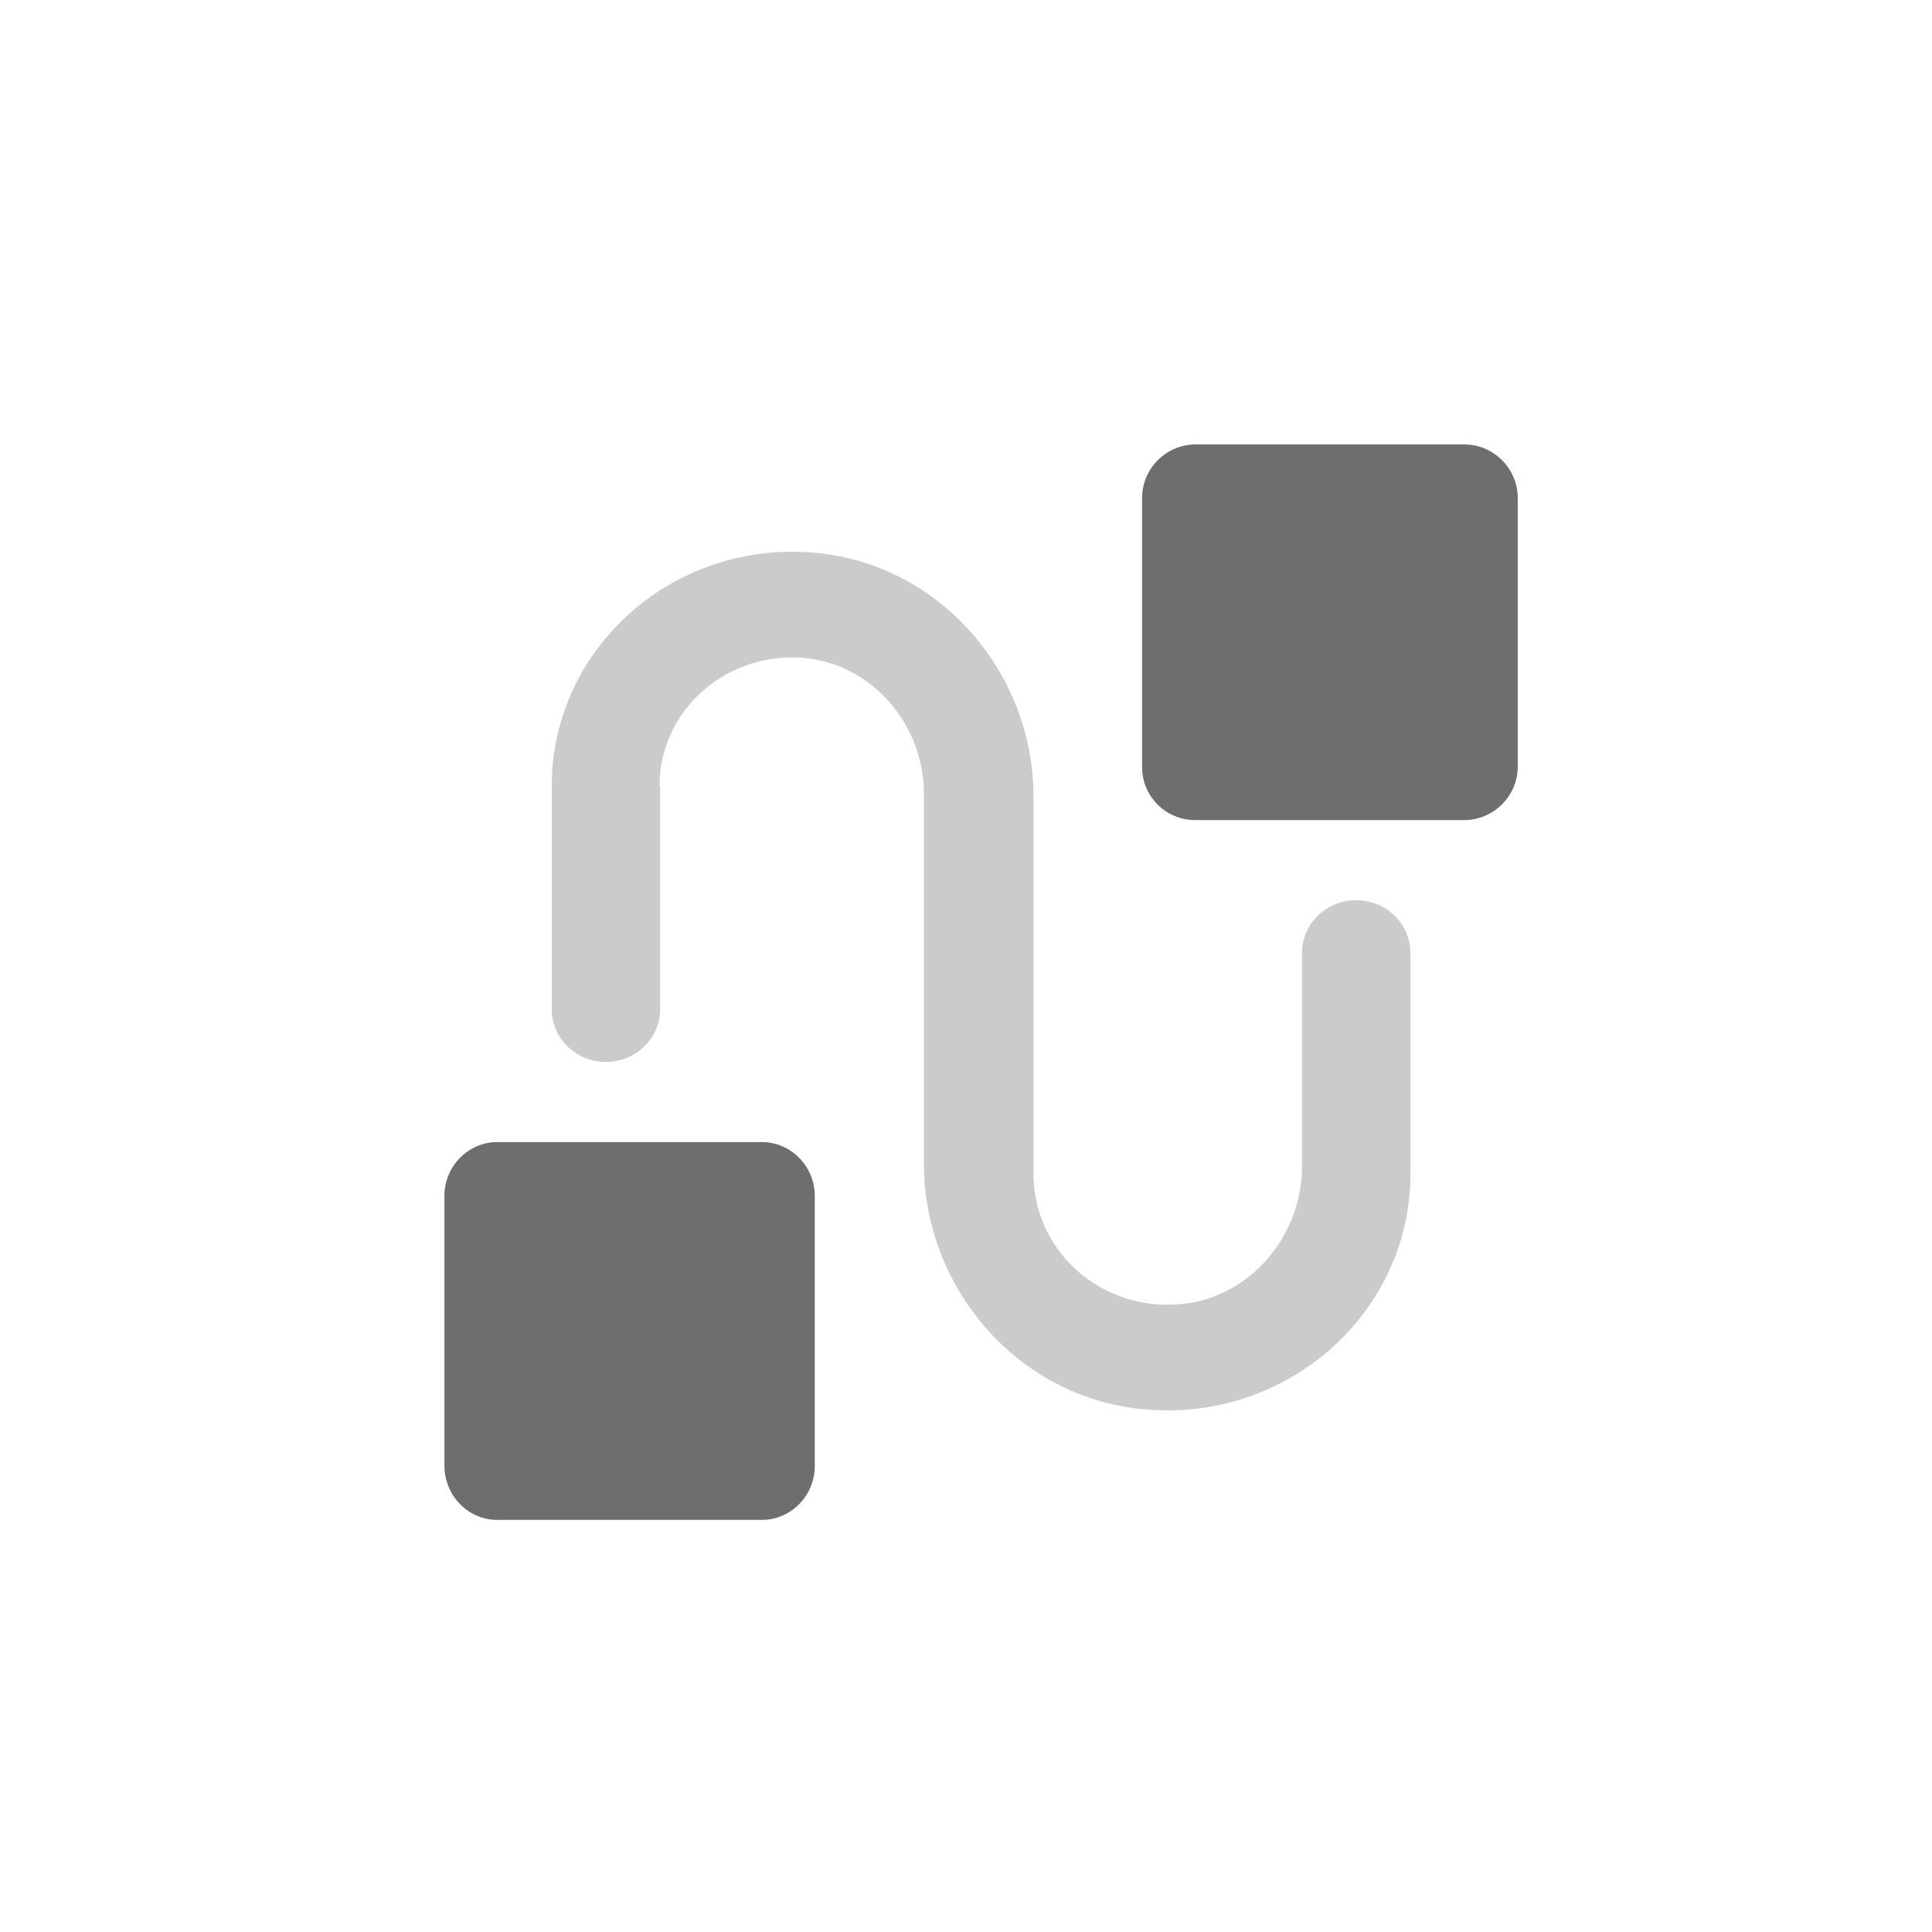
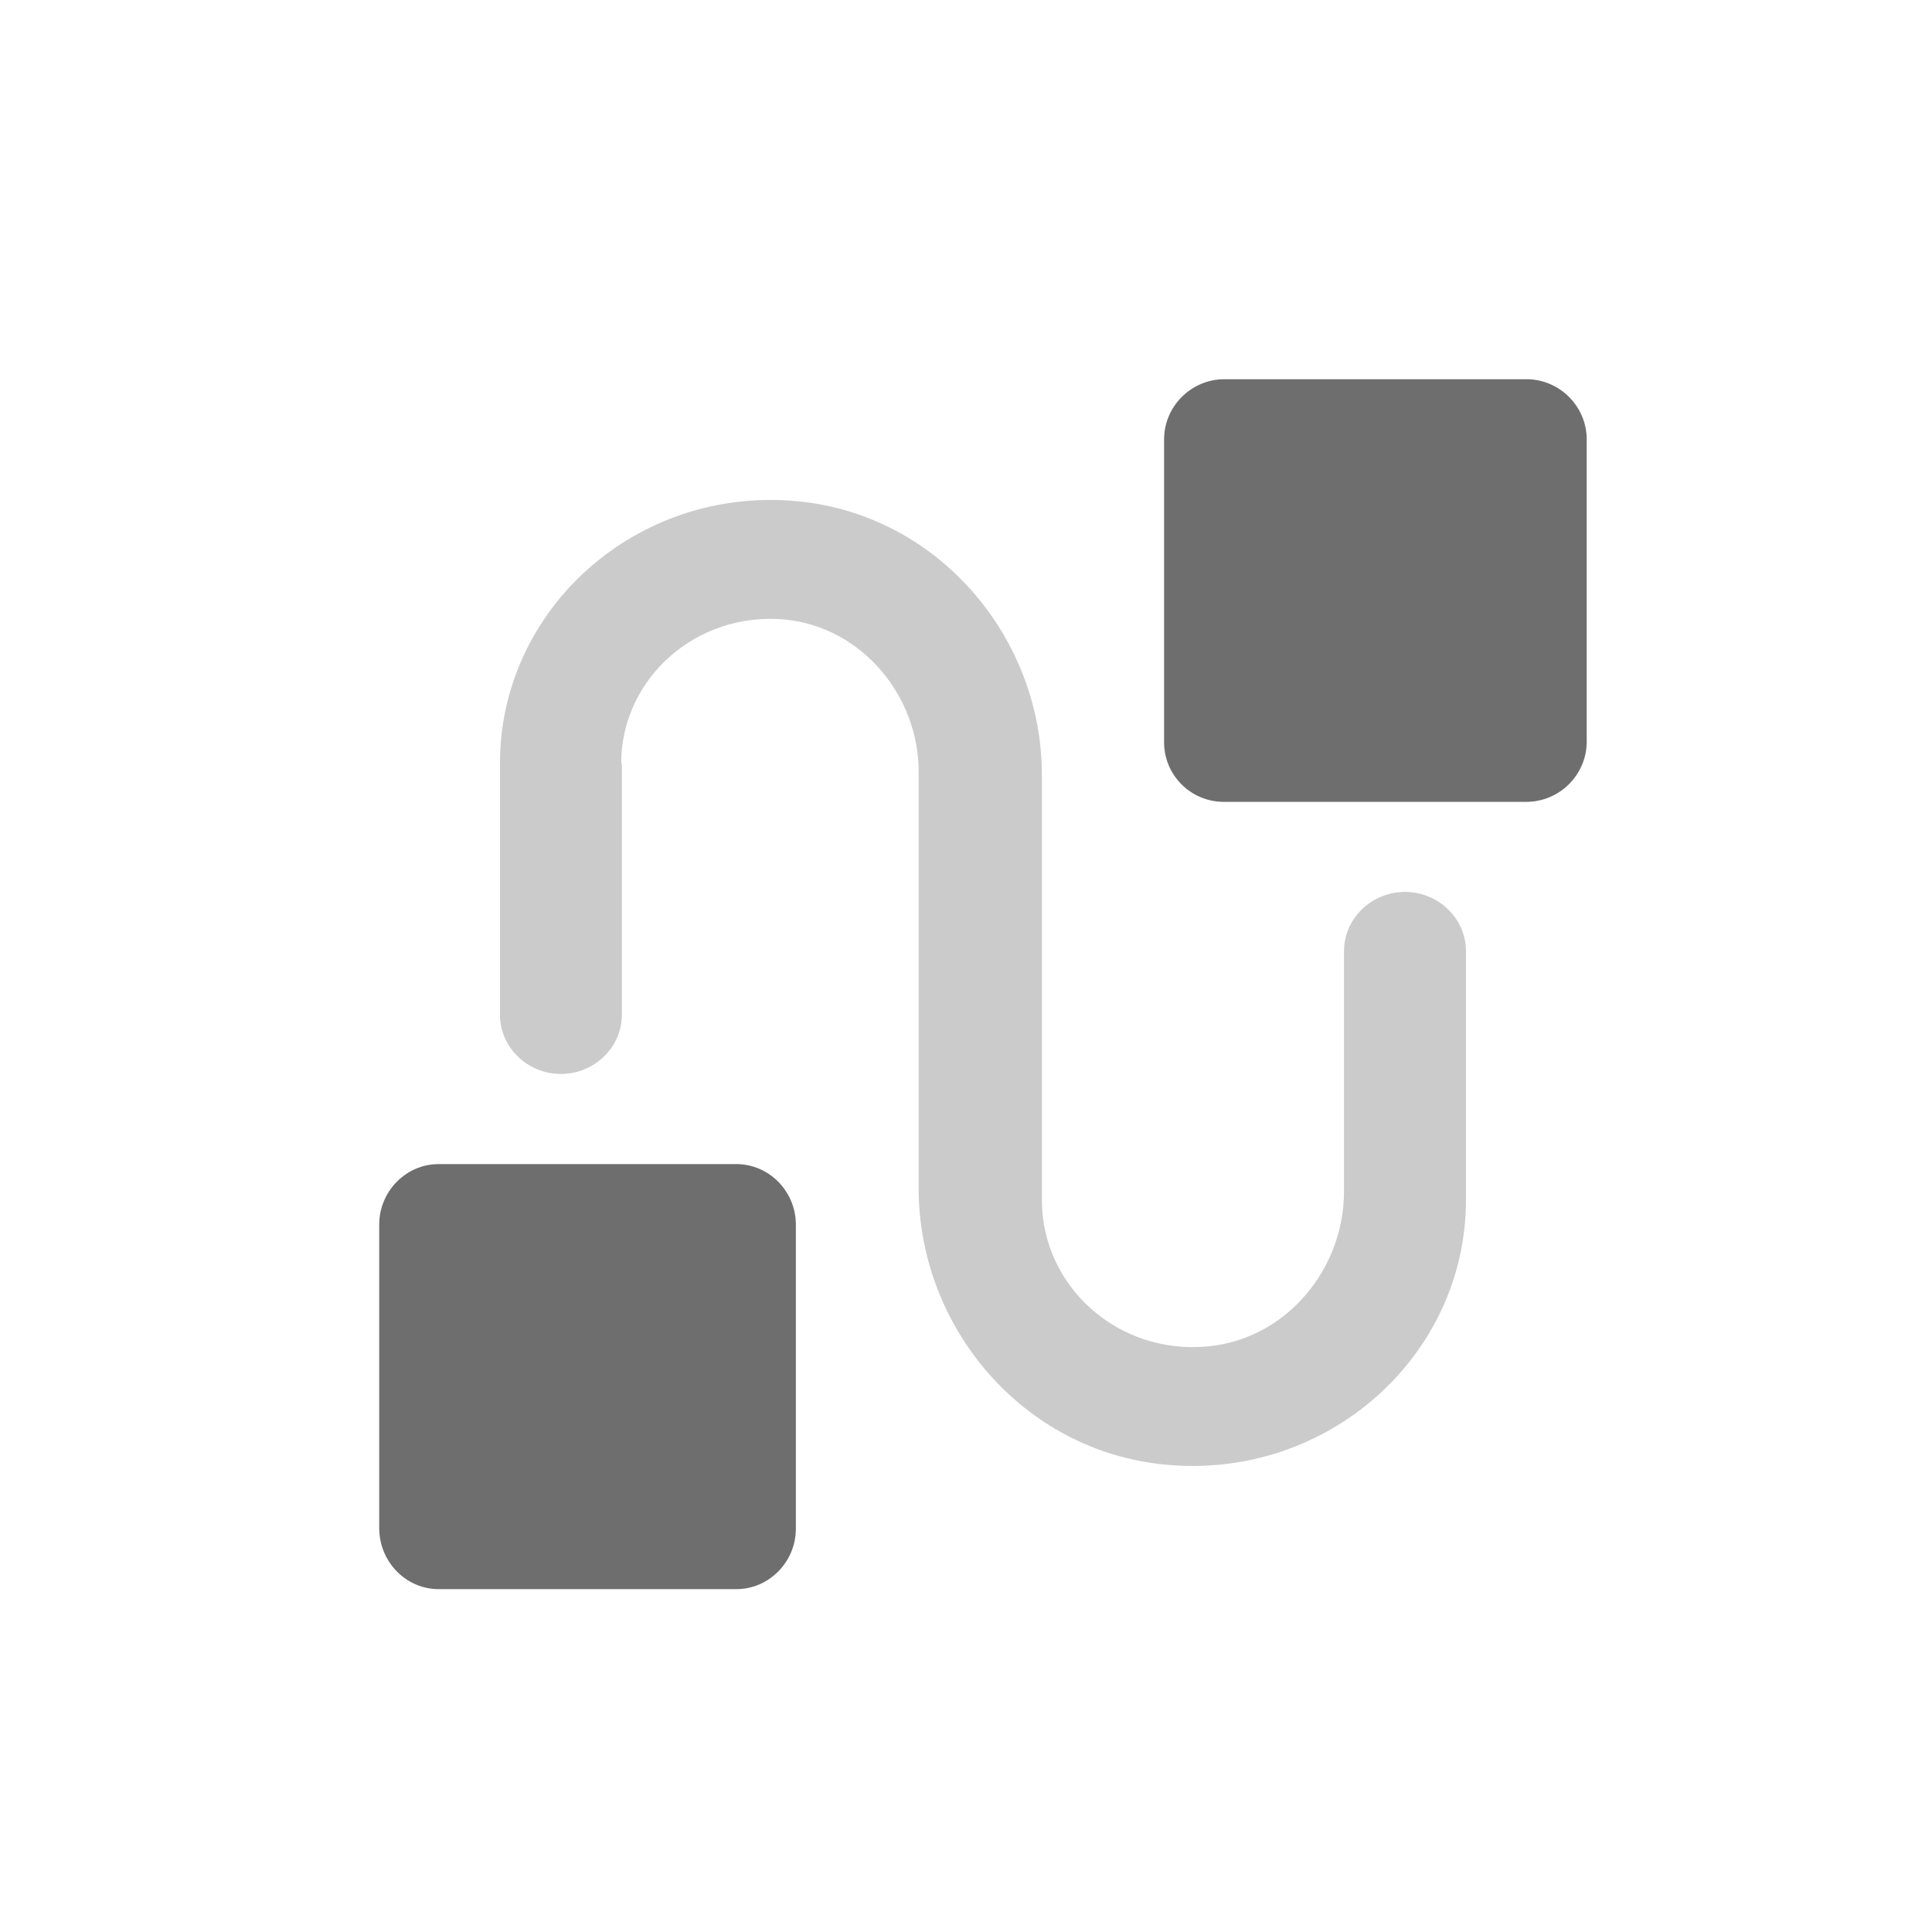
- <svg xmlns="http://www.w3.org/2000/svg" width="36" height="36" viewBox="0 0 36 36" fill="none">
+ <svg xmlns="http://www.w3.org/2000/svg" width="32" height="32" viewBox="2 2 32 32" fill="none">
  <path d="M22.268 15.281L27.282 15.281C27.831 15.281 28.281 14.832 28.281 14.284L28.281 9.278C28.281 8.73 27.831 8.281 27.282 8.281L22.279 8.281C21.731 8.281 21.281 8.73 21.281 9.278L21.281 14.273C21.27 14.832 21.72 15.281 22.268 15.281Z" fill="#6E6E6E" />
  <path d="M12.289 14.642C12.289 13.242 13.532 12.122 15.008 12.262C16.284 12.392 17.216 13.533 17.216 14.782L17.216 21.683C17.216 23.976 18.935 26.033 21.299 26.259C23.995 26.517 26.281 24.45 26.281 21.877L26.281 17.753C26.281 17.215 25.826 16.773 25.271 16.773C24.716 16.773 24.261 17.215 24.261 17.753L24.261 21.737C24.261 23.007 23.318 24.17 22.02 24.299C20.522 24.45 19.257 23.309 19.257 21.877L19.257 14.836C19.257 12.564 17.548 10.529 15.218 10.303C12.544 10.044 10.281 12.09 10.281 14.642L10.281 18.808C10.281 19.347 10.736 19.788 11.29 19.788C11.845 19.788 12.3 19.347 12.3 18.808L12.3 14.642L12.289 14.642Z" fill="#CBCBCB" />
  <path d="M9.265 28.321L14.197 28.321C14.738 28.321 15.182 27.869 15.182 27.319L15.182 22.283C15.182 21.733 14.738 21.281 14.197 21.281L9.265 21.281C8.724 21.281 8.281 21.733 8.281 22.283L8.281 27.308C8.281 27.869 8.724 28.321 9.265 28.321Z" fill="#6E6E6E" />
</svg>
